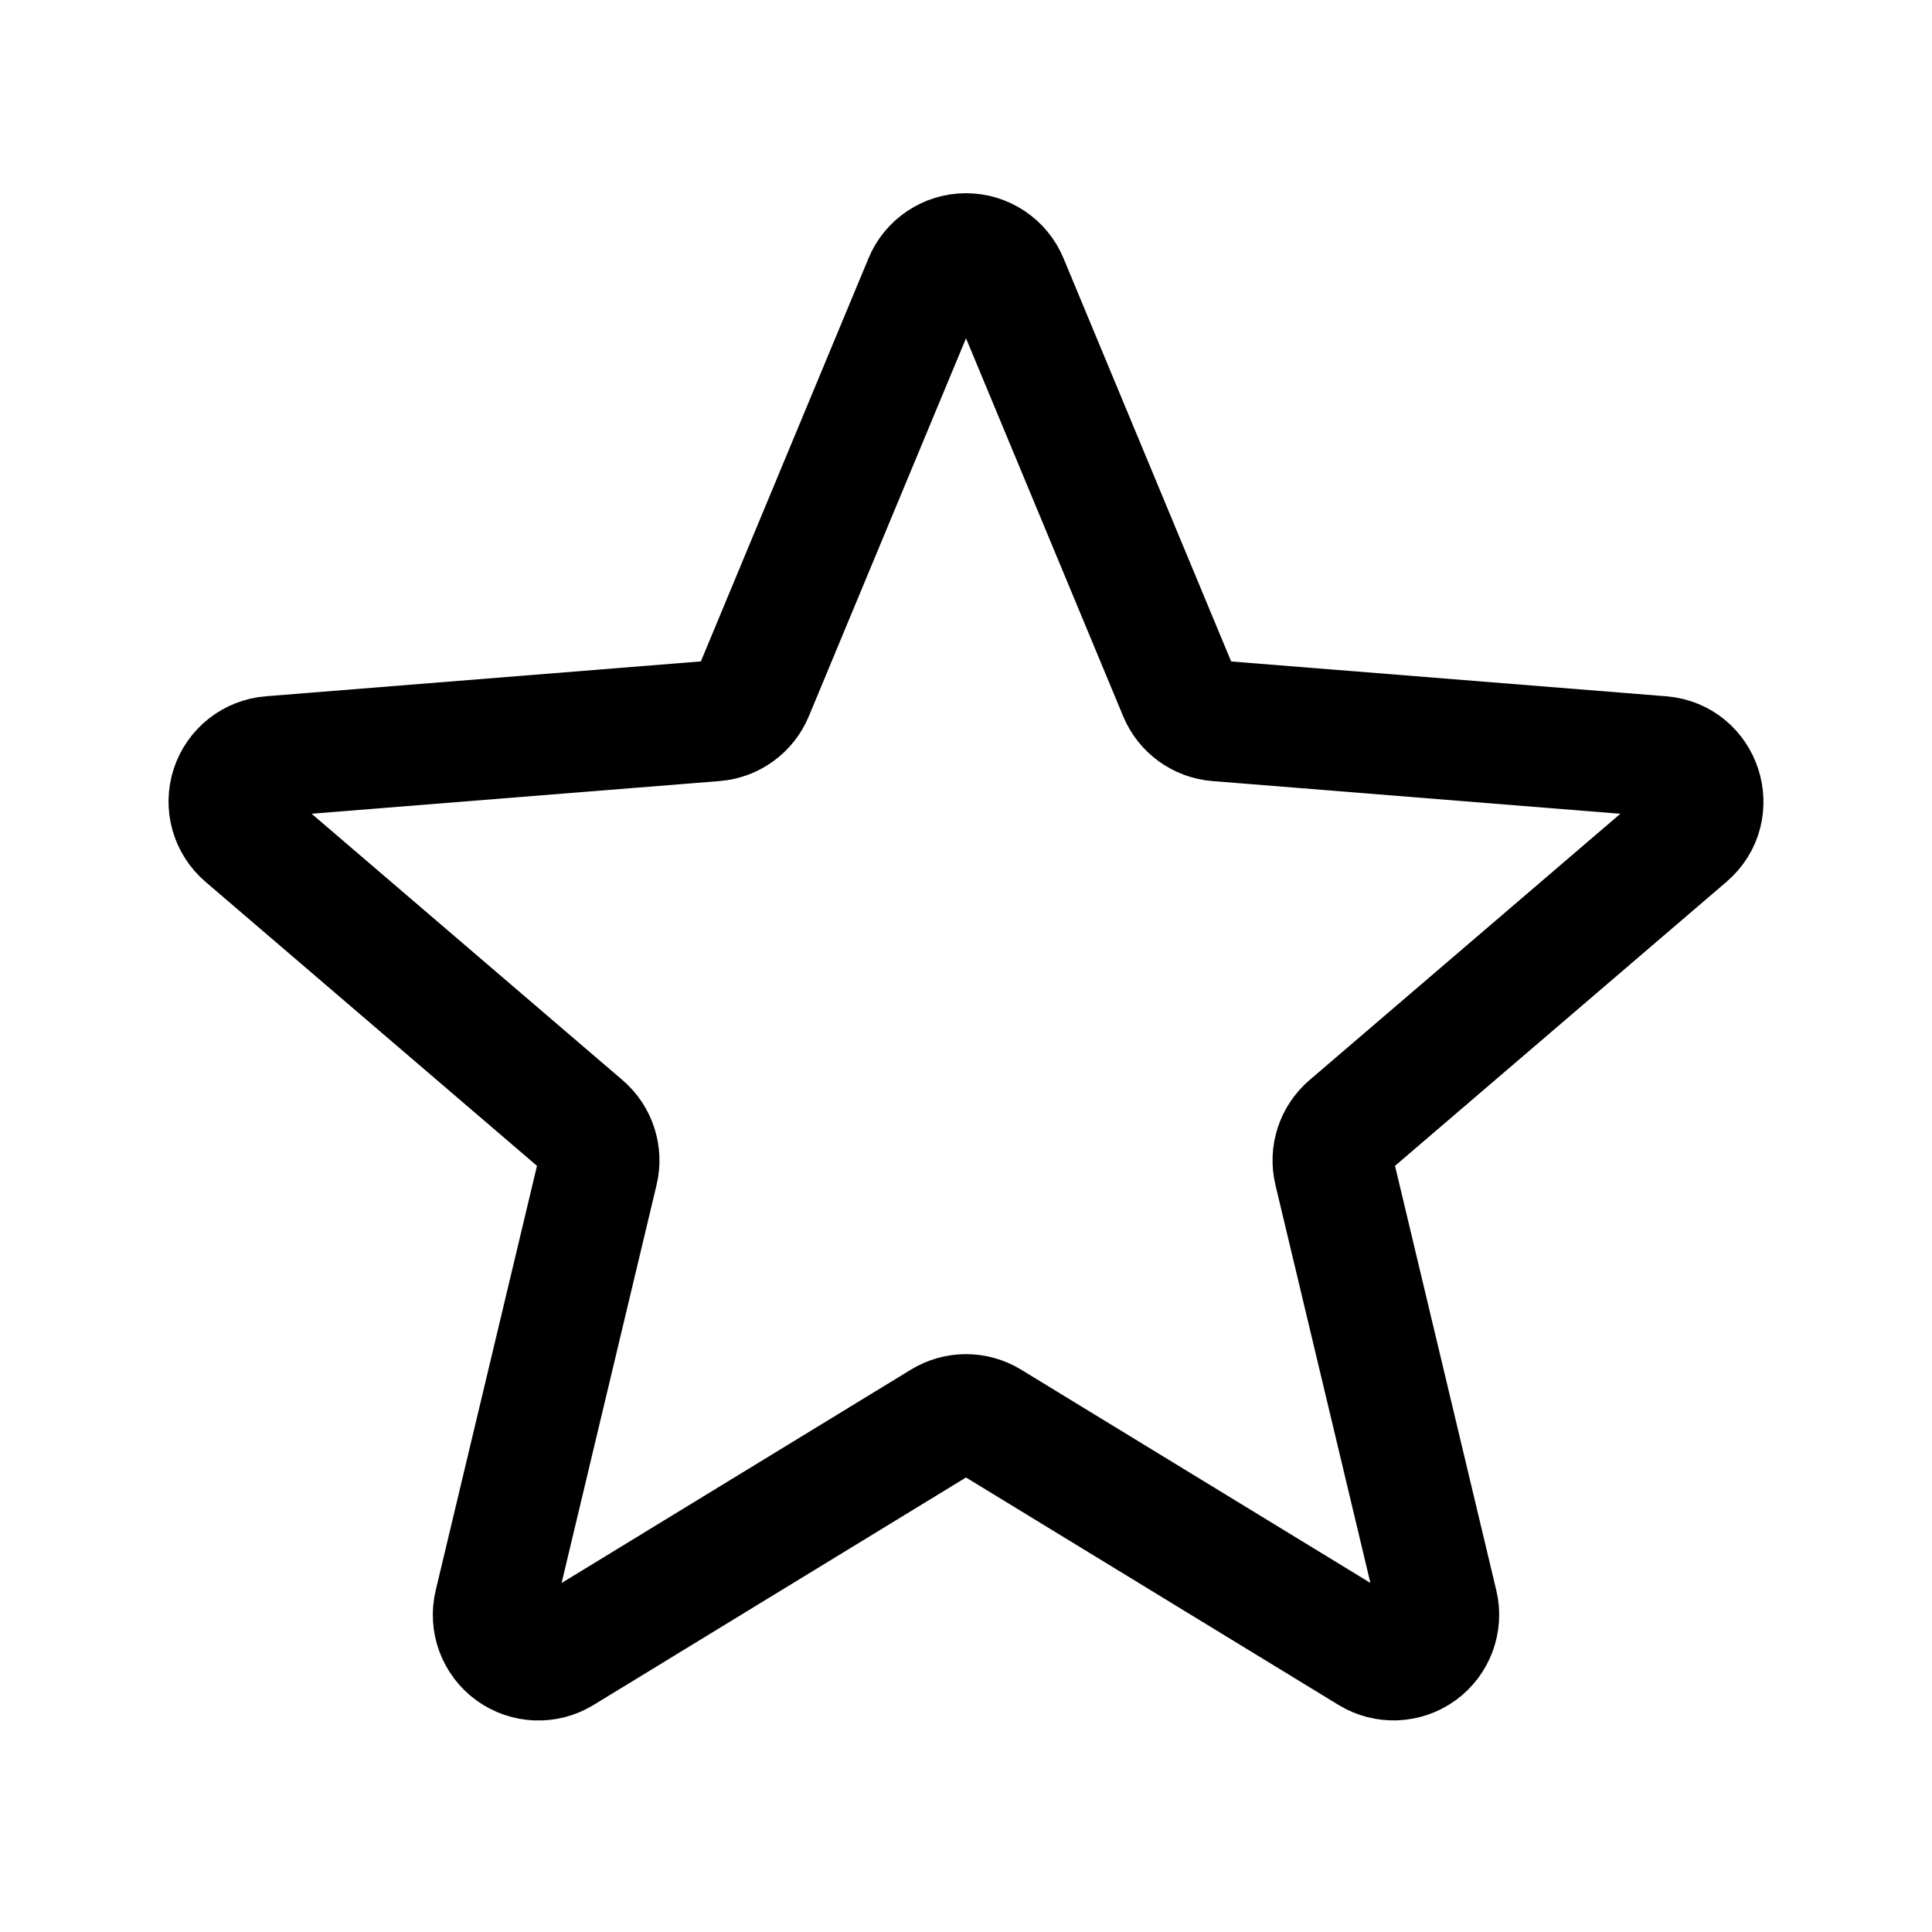
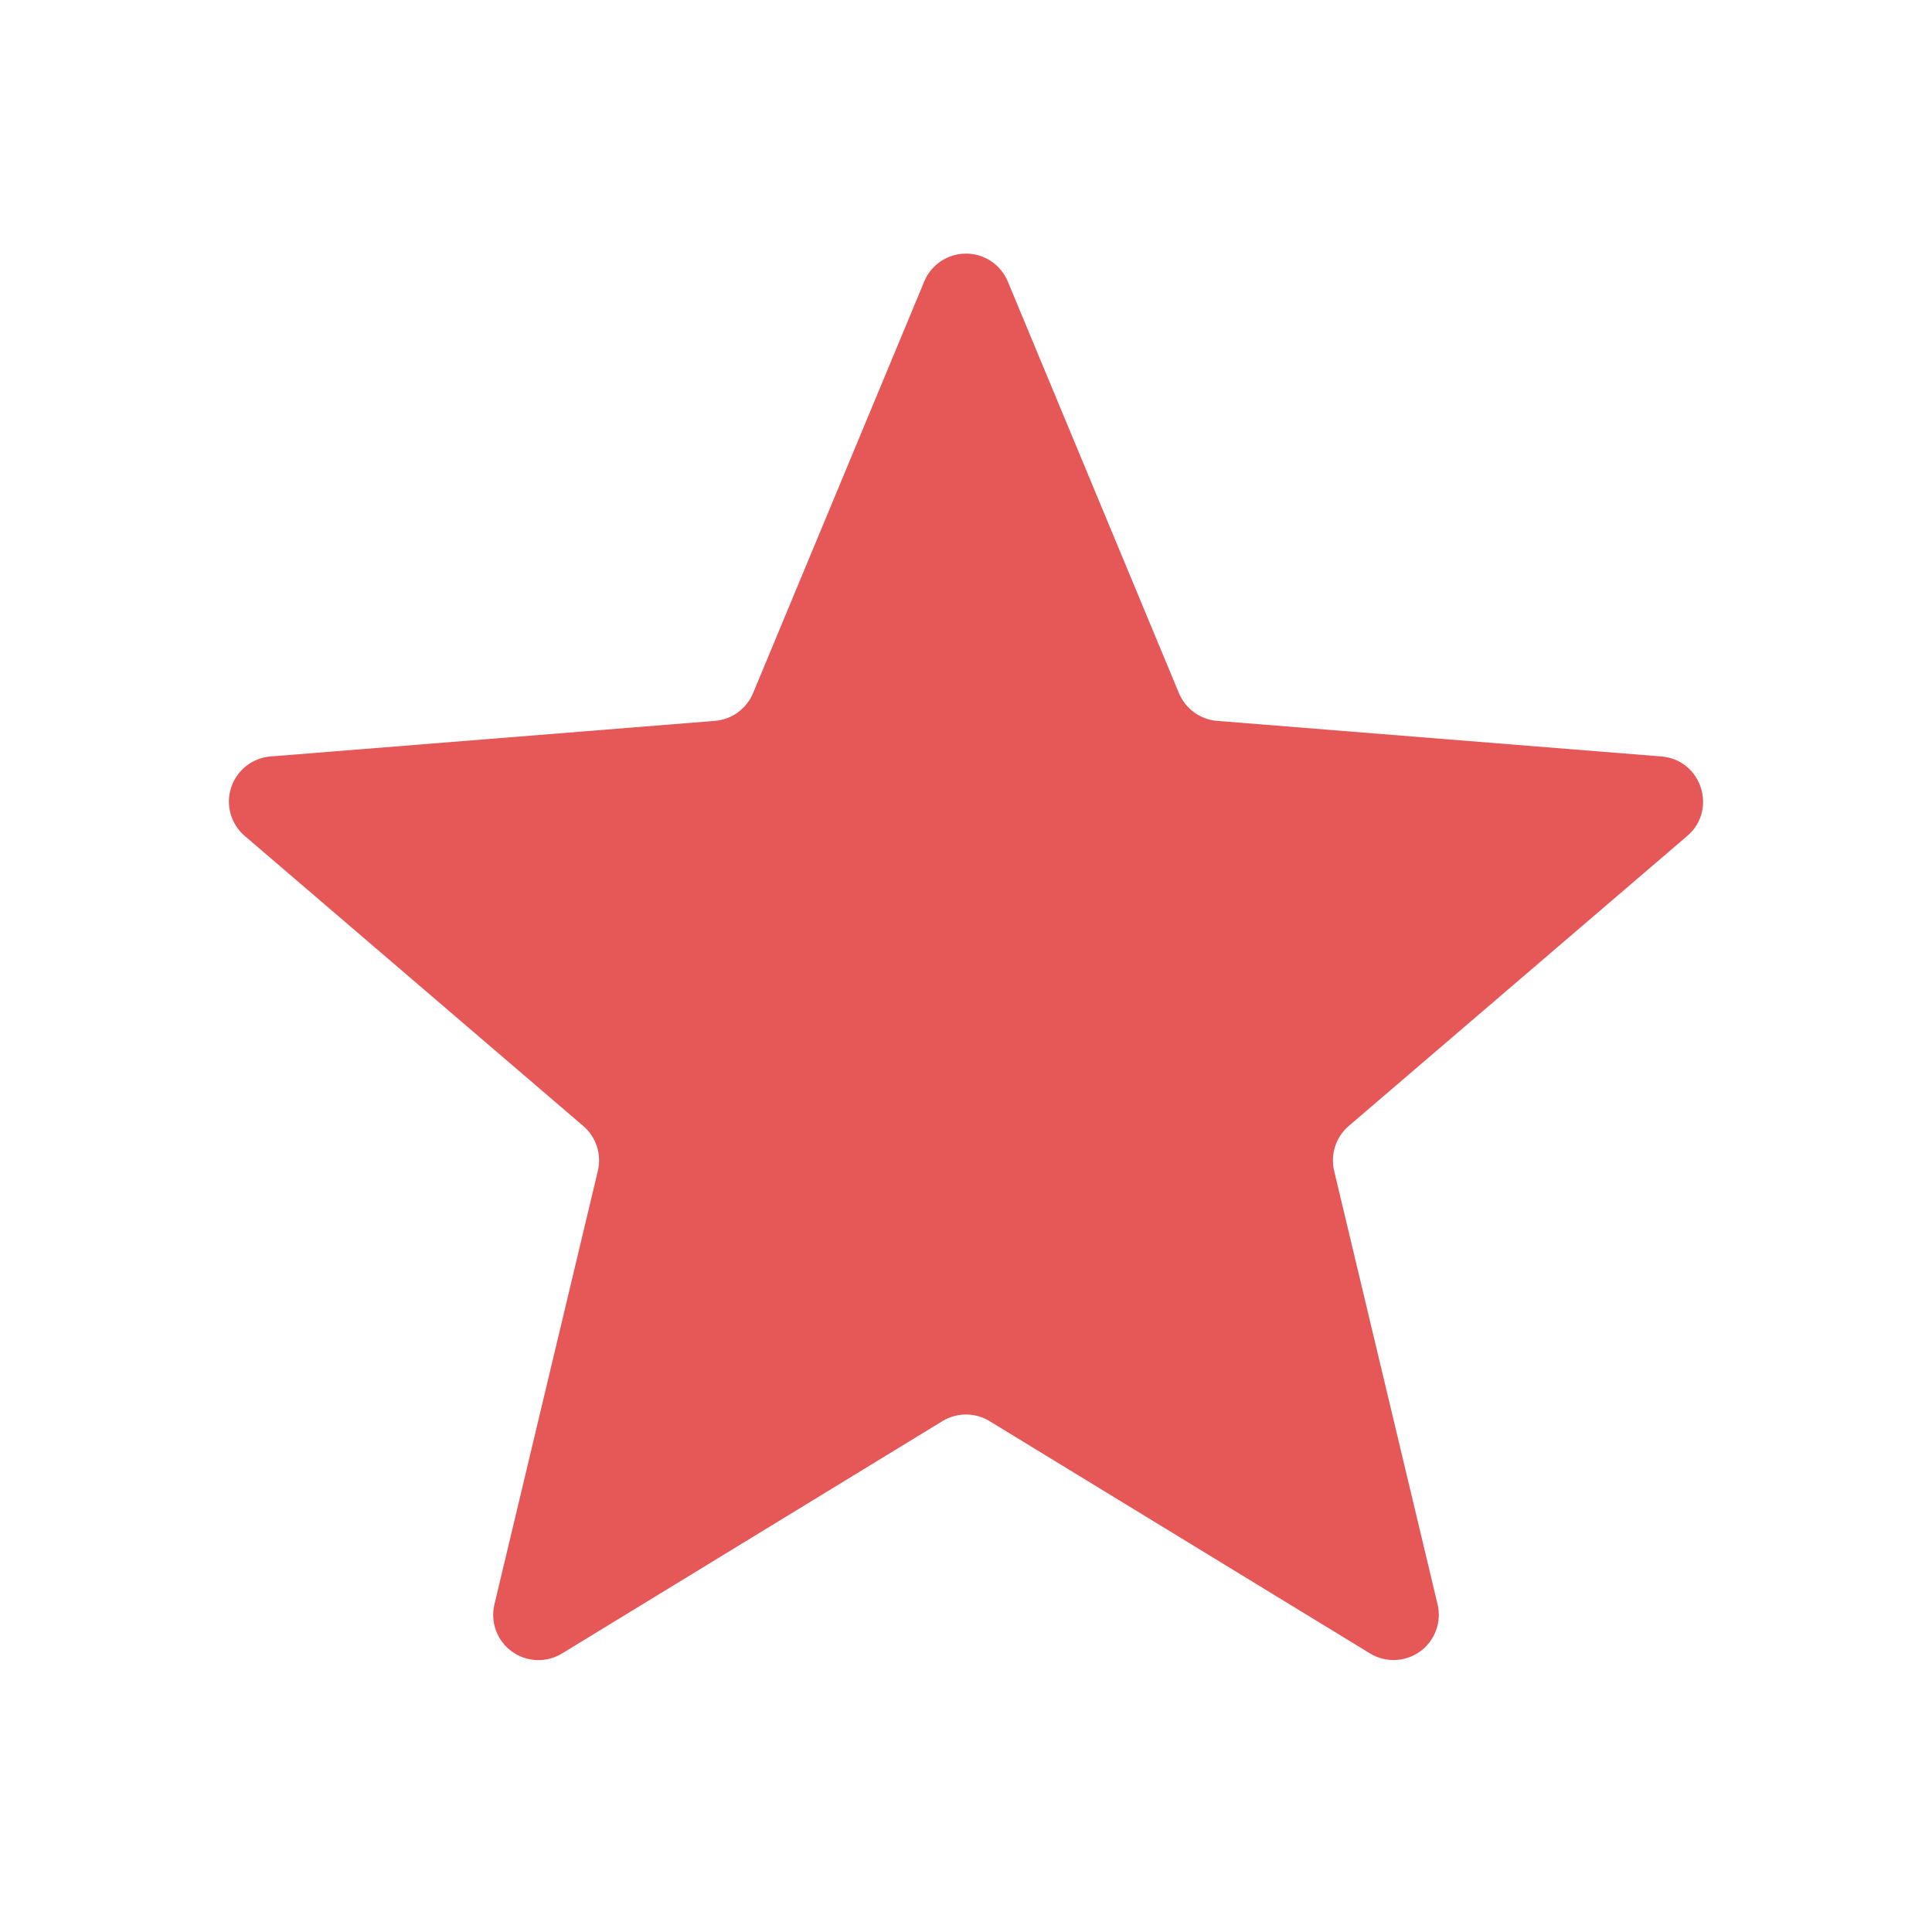
- <svg xmlns="http://www.w3.org/2000/svg" fill="none" viewBox="0 0 24 24" stroke-width="1.5" stroke="currentColor" class="size-6">
+ <svg xmlns="http://www.w3.org/2000/svg" fill="#e65757" viewBox="0 0 24 24" stroke-width="0" stroke="currentColor" class="size-6">
  <path stroke-linecap="round" stroke-linejoin="round" d="M11.48 3.499a.562.562 0 0 1 1.04 0l2.125 5.111a.563.563 0 0 0 .475.345l5.518.442c.499.04.701.663.321.988l-4.204 3.602a.563.563 0 0 0-.182.557l1.285 5.385a.562.562 0 0 1-.84.61l-4.725-2.885a.562.562 0 0 0-.586 0L6.982 20.54a.562.562 0 0 1-.84-.61l1.285-5.386a.562.562 0 0 0-.182-.557l-4.204-3.602a.562.562 0 0 1 .321-.988l5.518-.442a.563.563 0 0 0 .475-.345L11.48 3.5Z" />
</svg>
